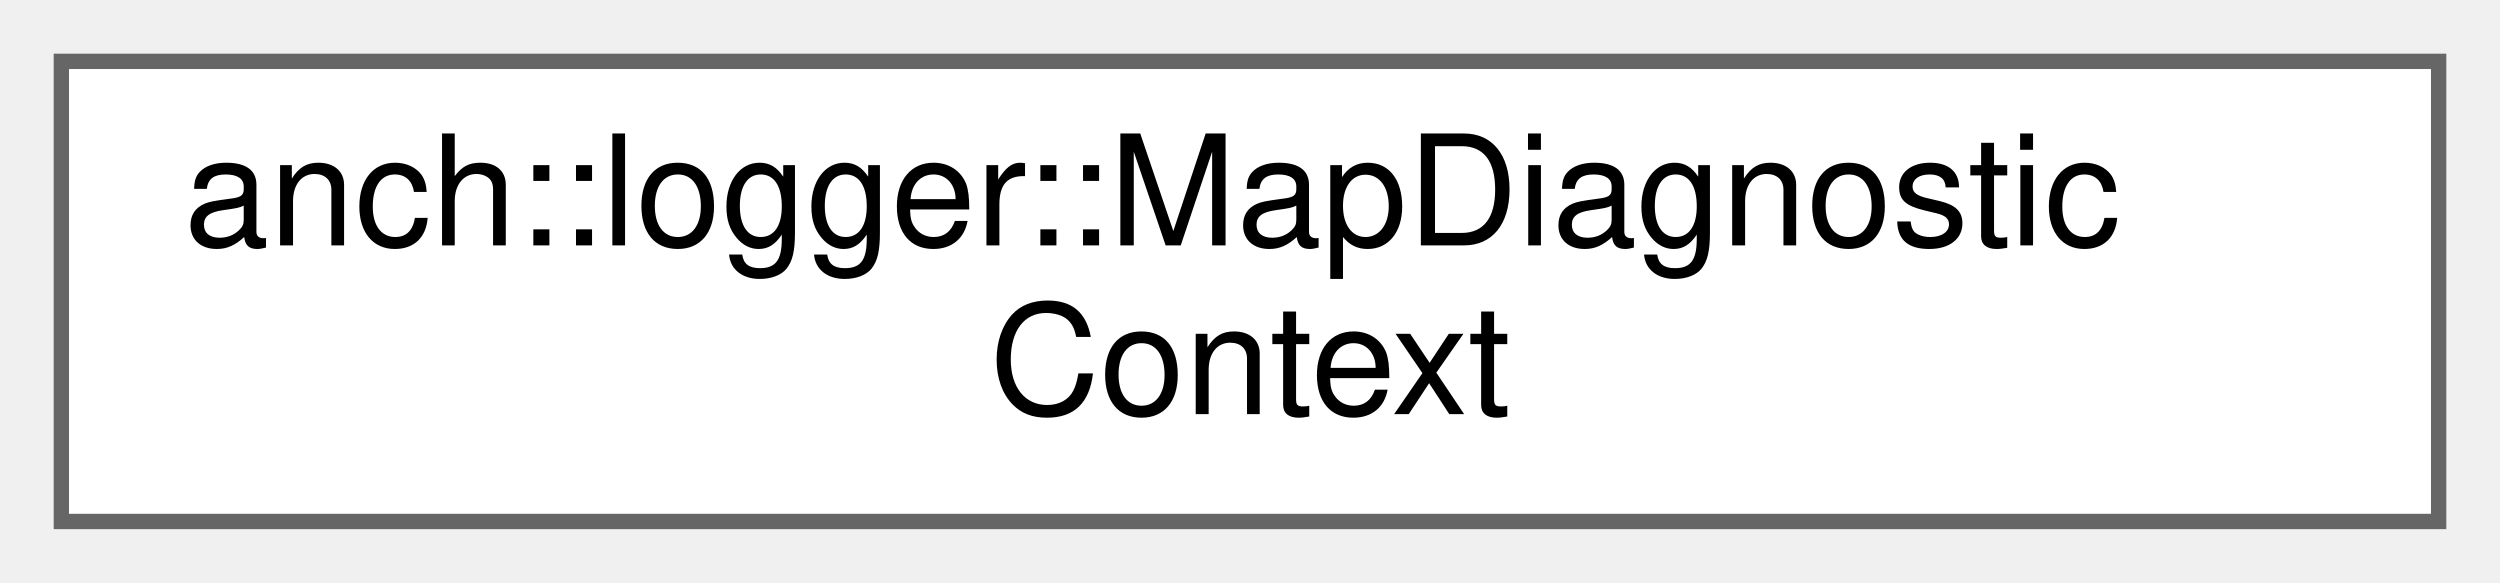
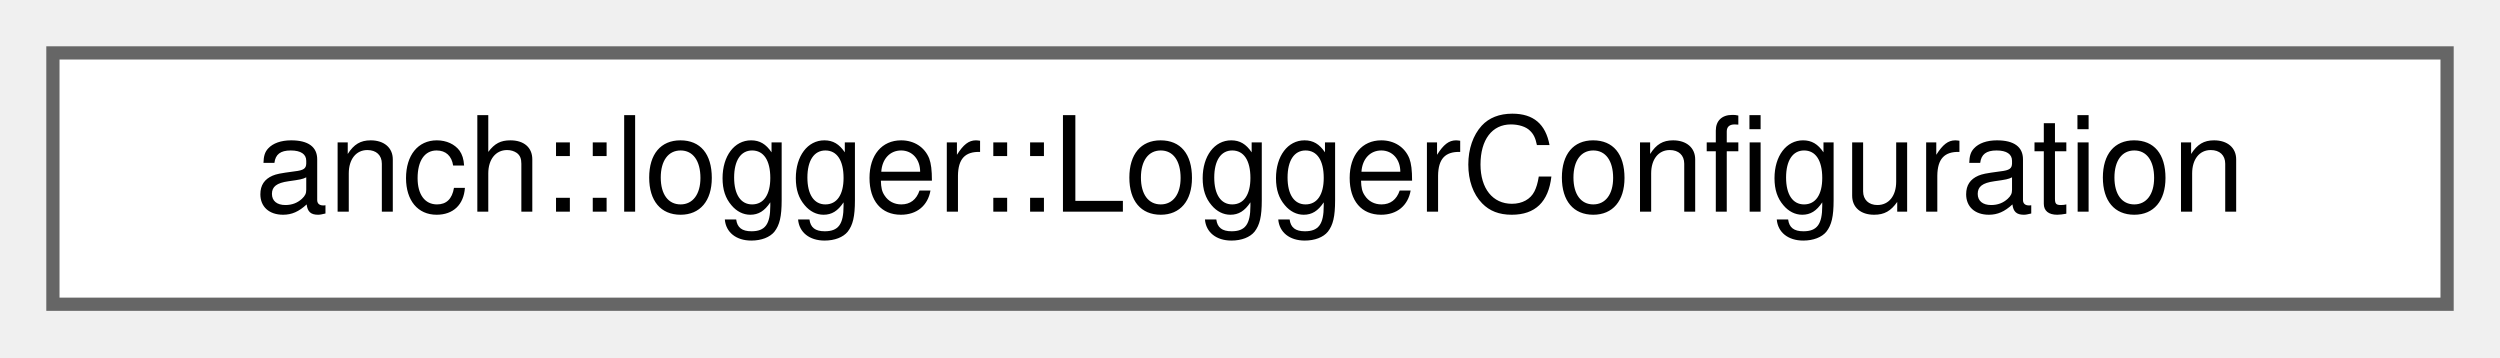
- <svg xmlns="http://www.w3.org/2000/svg" xmlns:xlink="http://www.w3.org/1999/xlink" width="163pt" height="38pt" viewBox="0.00 0.00 163.00 38.00">
-   <g id="graph0" class="graph" transform="scale(1 1) rotate(0) translate(4 34)">
+ <svg xmlns="http://www.w3.org/2000/svg" xmlns:xlink="http://www.w3.org/1999/xlink" width="189pt" height="27pt" viewBox="0.00 0.00 189.00 27.00">
+   <g id="graph0" class="graph" transform="scale(1 1) rotate(0) translate(4 23)">
    <g id="node1" class="node">
      <g id="a_node1">
-         <a xlink:href="classanch_1_1logger_1_1_map_diagnostic_context.html" target="_top" xlink:title="Map Diagnostic Context.">
-           <polygon fill="white" stroke="#666666" points="155,-30 0,-30 0,0 155,0 155,-30" />
-           <text text-anchor="start" x="8" y="-18" font-family="Helvetica,sans-Serif" font-size="10.00">anch::logger::MapDiagnostic</text>
-           <text text-anchor="middle" x="77.5" y="-7" font-family="Helvetica,sans-Serif" font-size="10.00">Context</text>
+         <a xlink:href="classanch_1_1logger_1_1_logger_configuration.html" target="_top" xlink:title=" ">
+           <polygon fill="white" stroke="#666666" points="181,-19 0,-19 0,0 181,0 181,-19" />
+           <text text-anchor="middle" x="90.5" y="-7" font-family="Helvetica,sans-Serif" font-size="10.00">anch::logger::LoggerConfiguration</text>
        </a>
      </g>
    </g>
  </g>
</svg>
